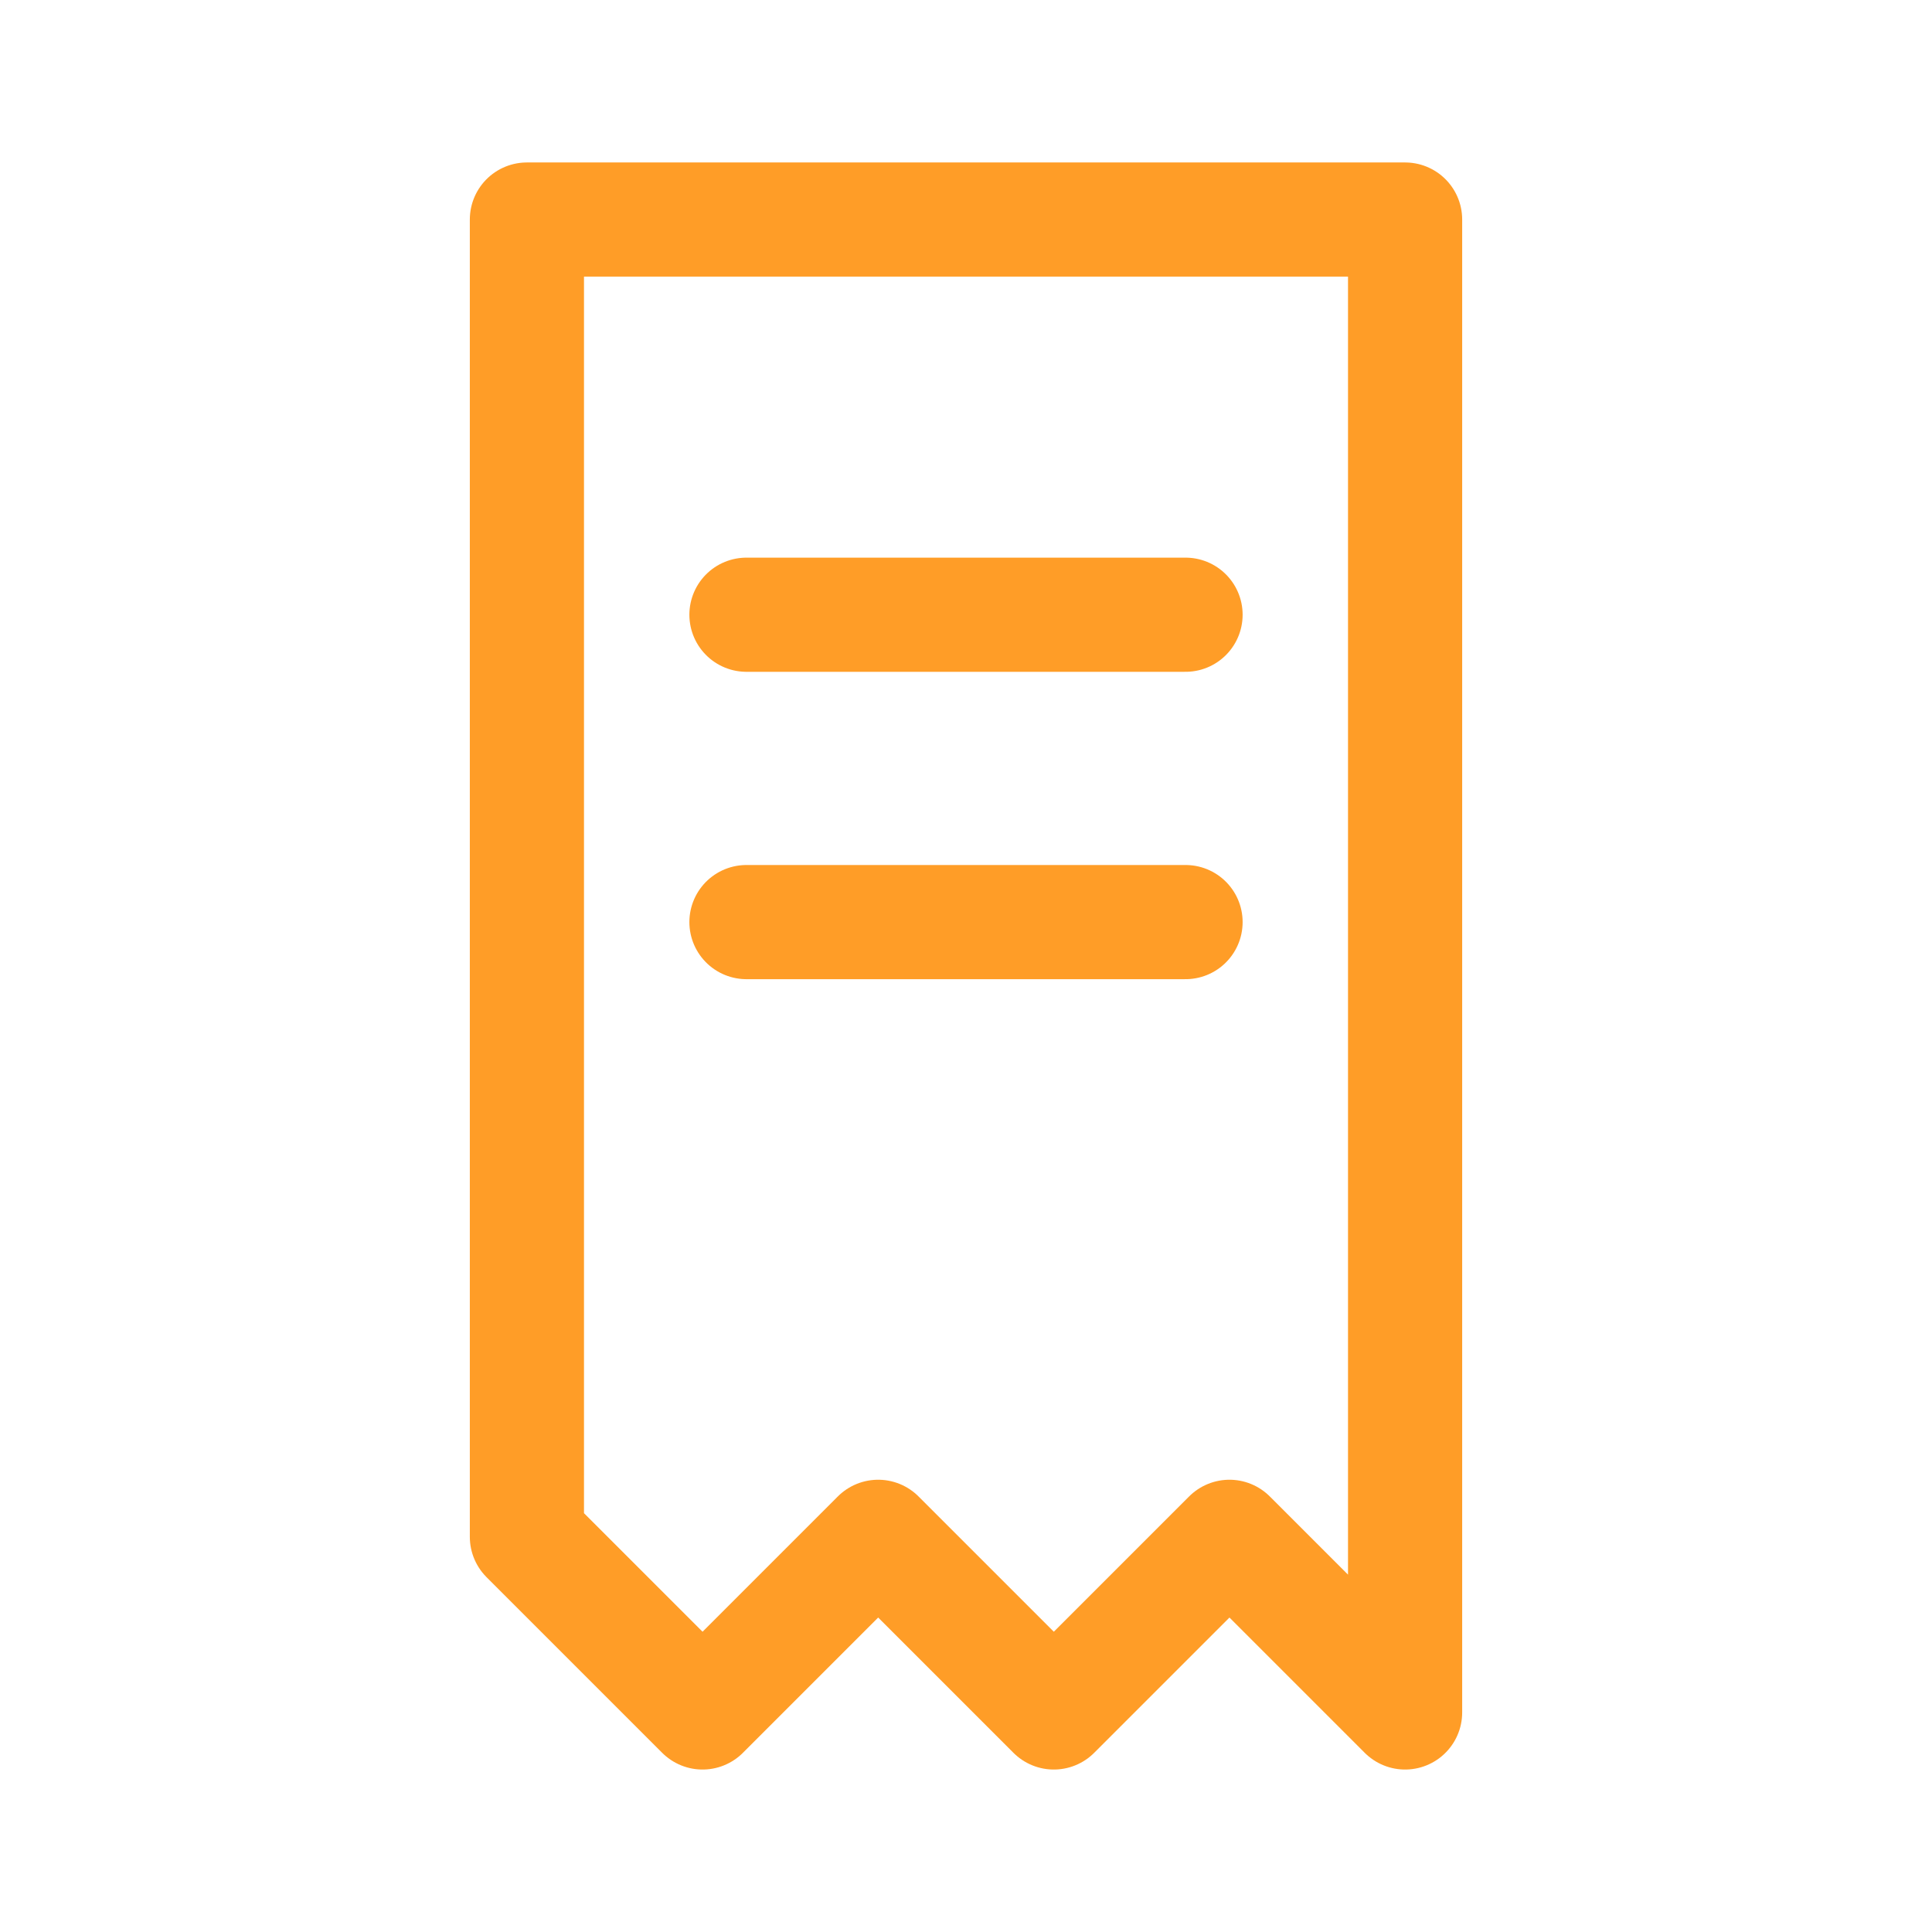
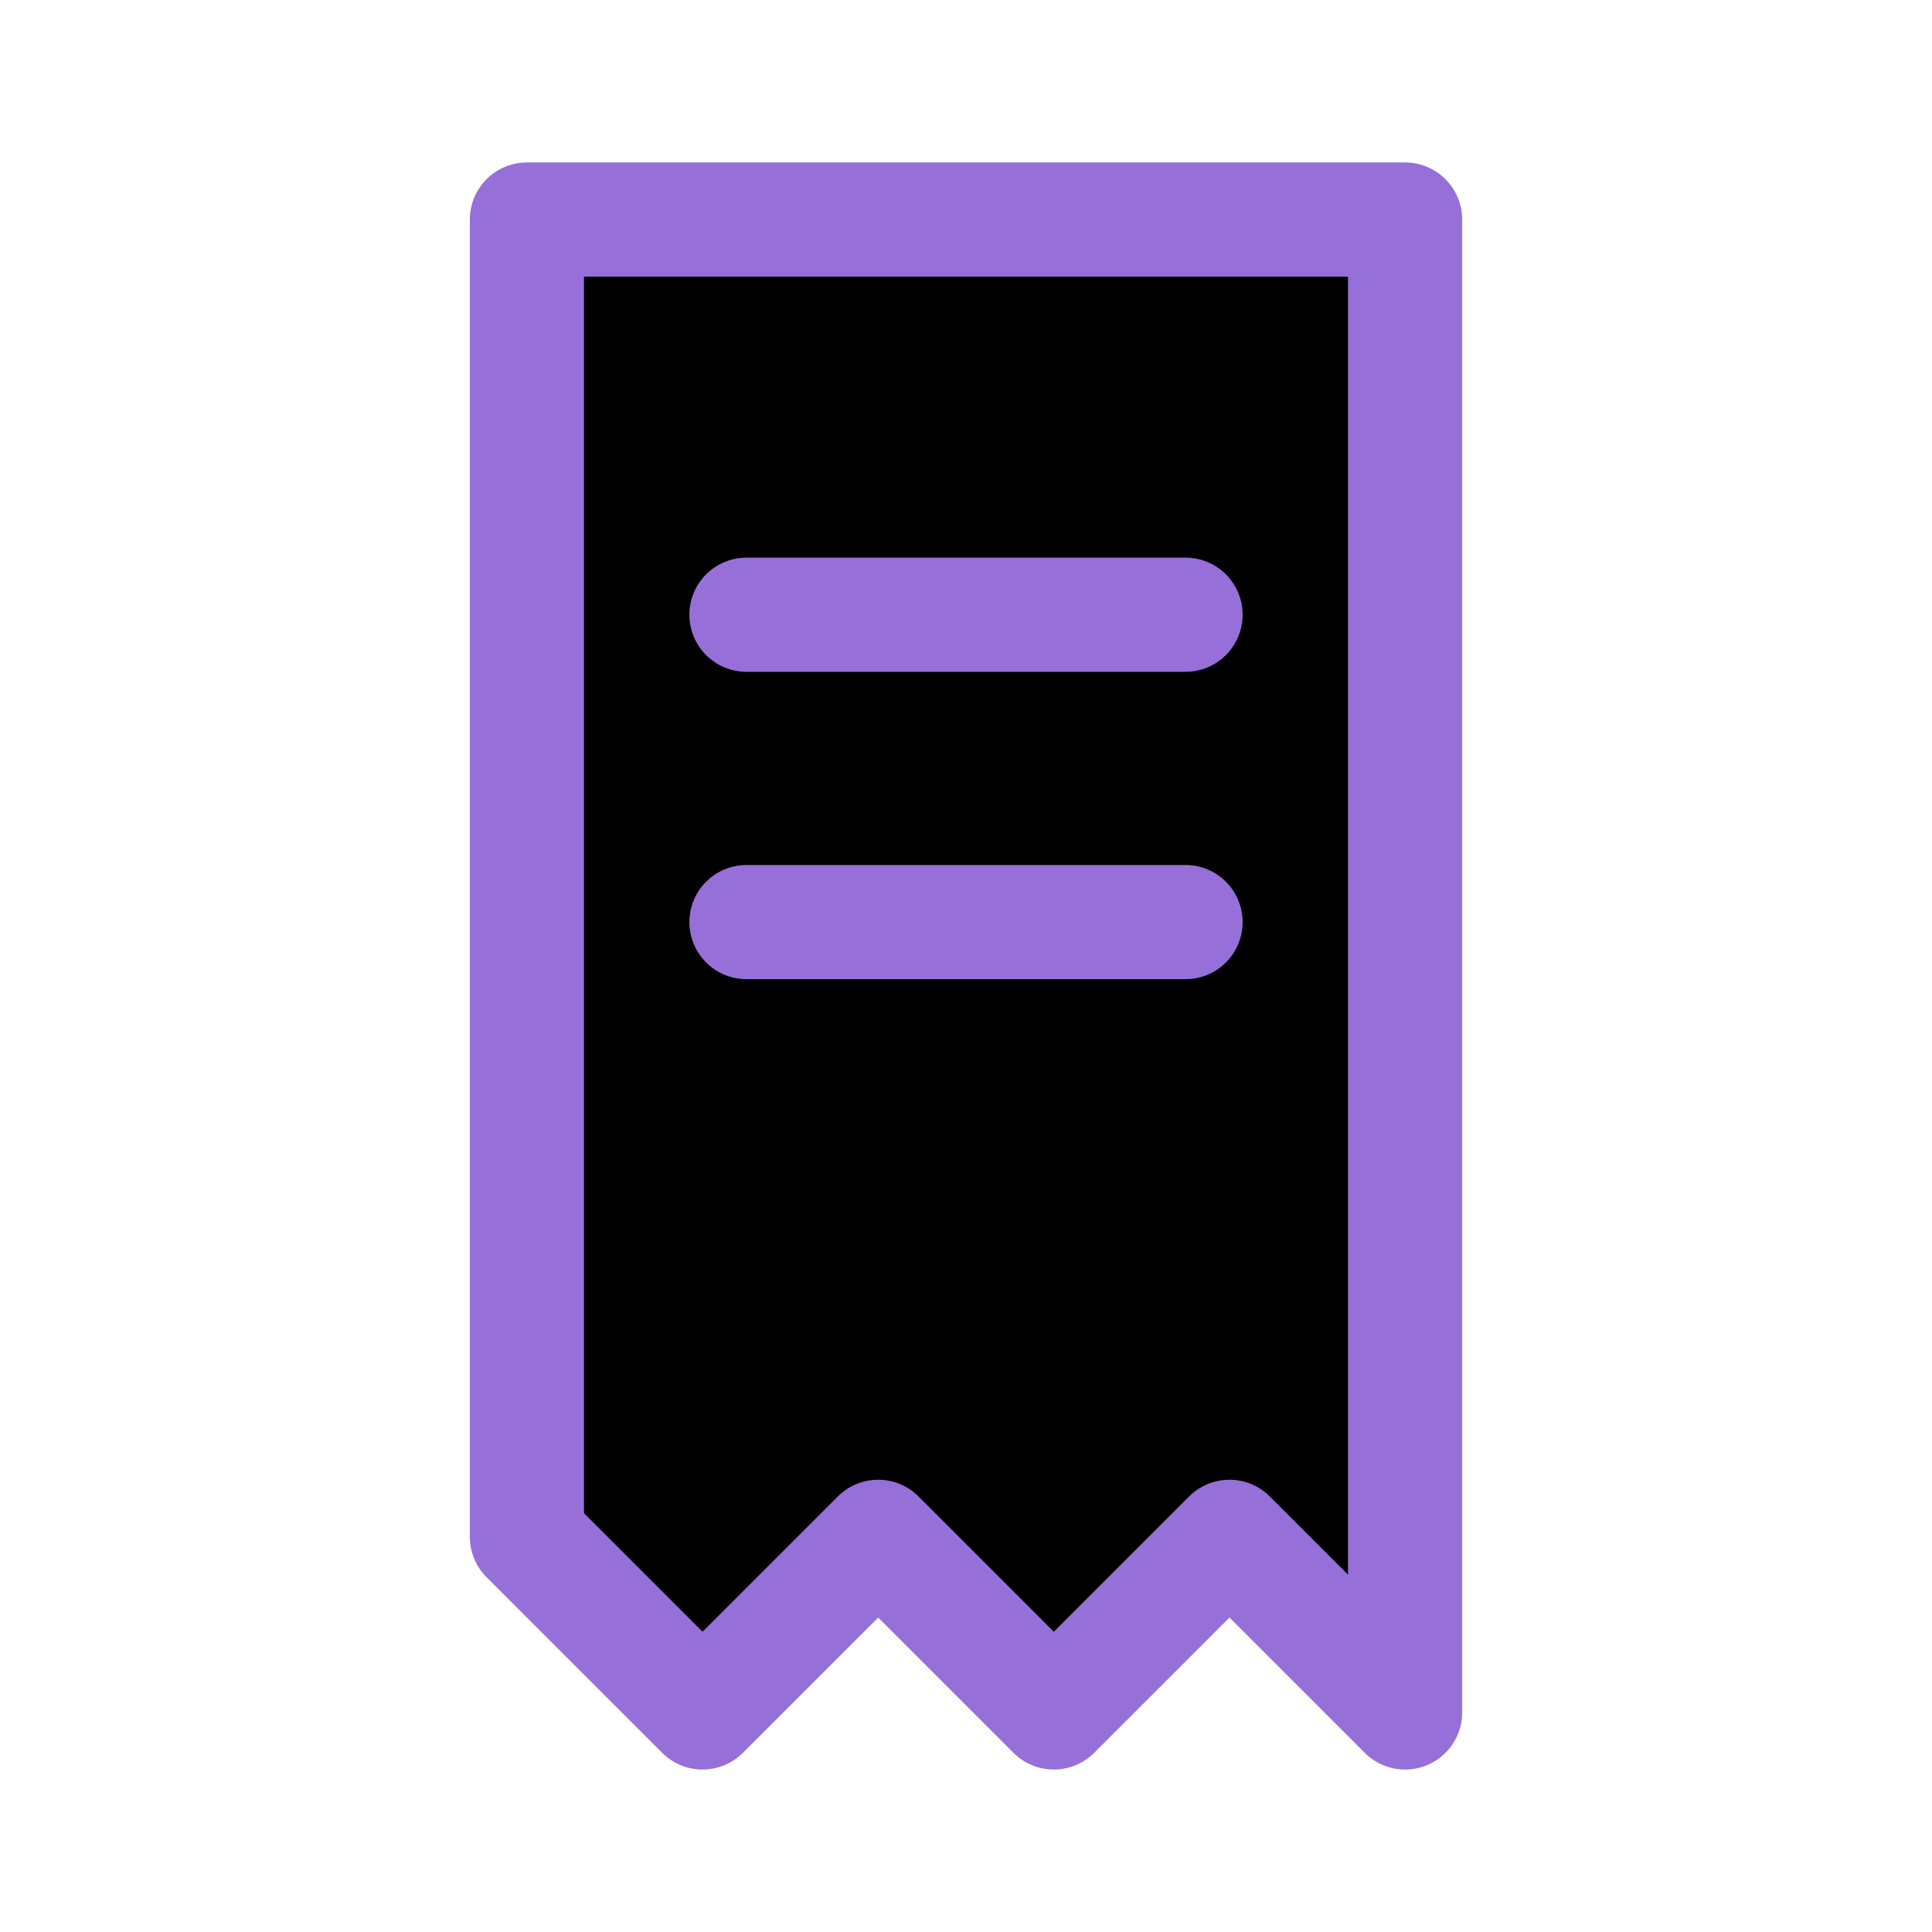
- <svg xmlns="http://www.w3.org/2000/svg" width="44" height="44" viewBox="0 0 44 44" fill="none" stroke="#FF9D27" stroke-width="2.6" stroke-linecap="round" stroke-linejoin="round">
-   <path d="M12 5 H32 V39 L28 35 L24 39 L20 35 L16 39 L12 35 Z" />
-   <line x1="17" y1="14" x2="27" y2="14" />
-   <line x1="17" y1="21" x2="27" y2="21" />
+ <svg xmlns="http://www.w3.org/2000/svg" width="44" height="44" viewBox="0 0 44 44">
+   <g transform="translate(-150.00 -778.00)">
+     <g id="asset.icon.doc">
+       <path id="Vector_9" d="M162 783H182V817L178 813L174 817L170 813L166 817L162 813V783Z" stroke="#9670D8" stroke-width="2.6" stroke-linecap="round" stroke-linejoin="round" />
+       <path id="Vector_10" d="M167 792H177" stroke="#9670D8" stroke-width="2.6" stroke-linecap="round" stroke-linejoin="round" />
+       <path id="Vector_11" d="M167 799H177" stroke="#9670D8" stroke-width="2.6" stroke-linecap="round" stroke-linejoin="round" />
+     </g>
+   </g>
</svg>
